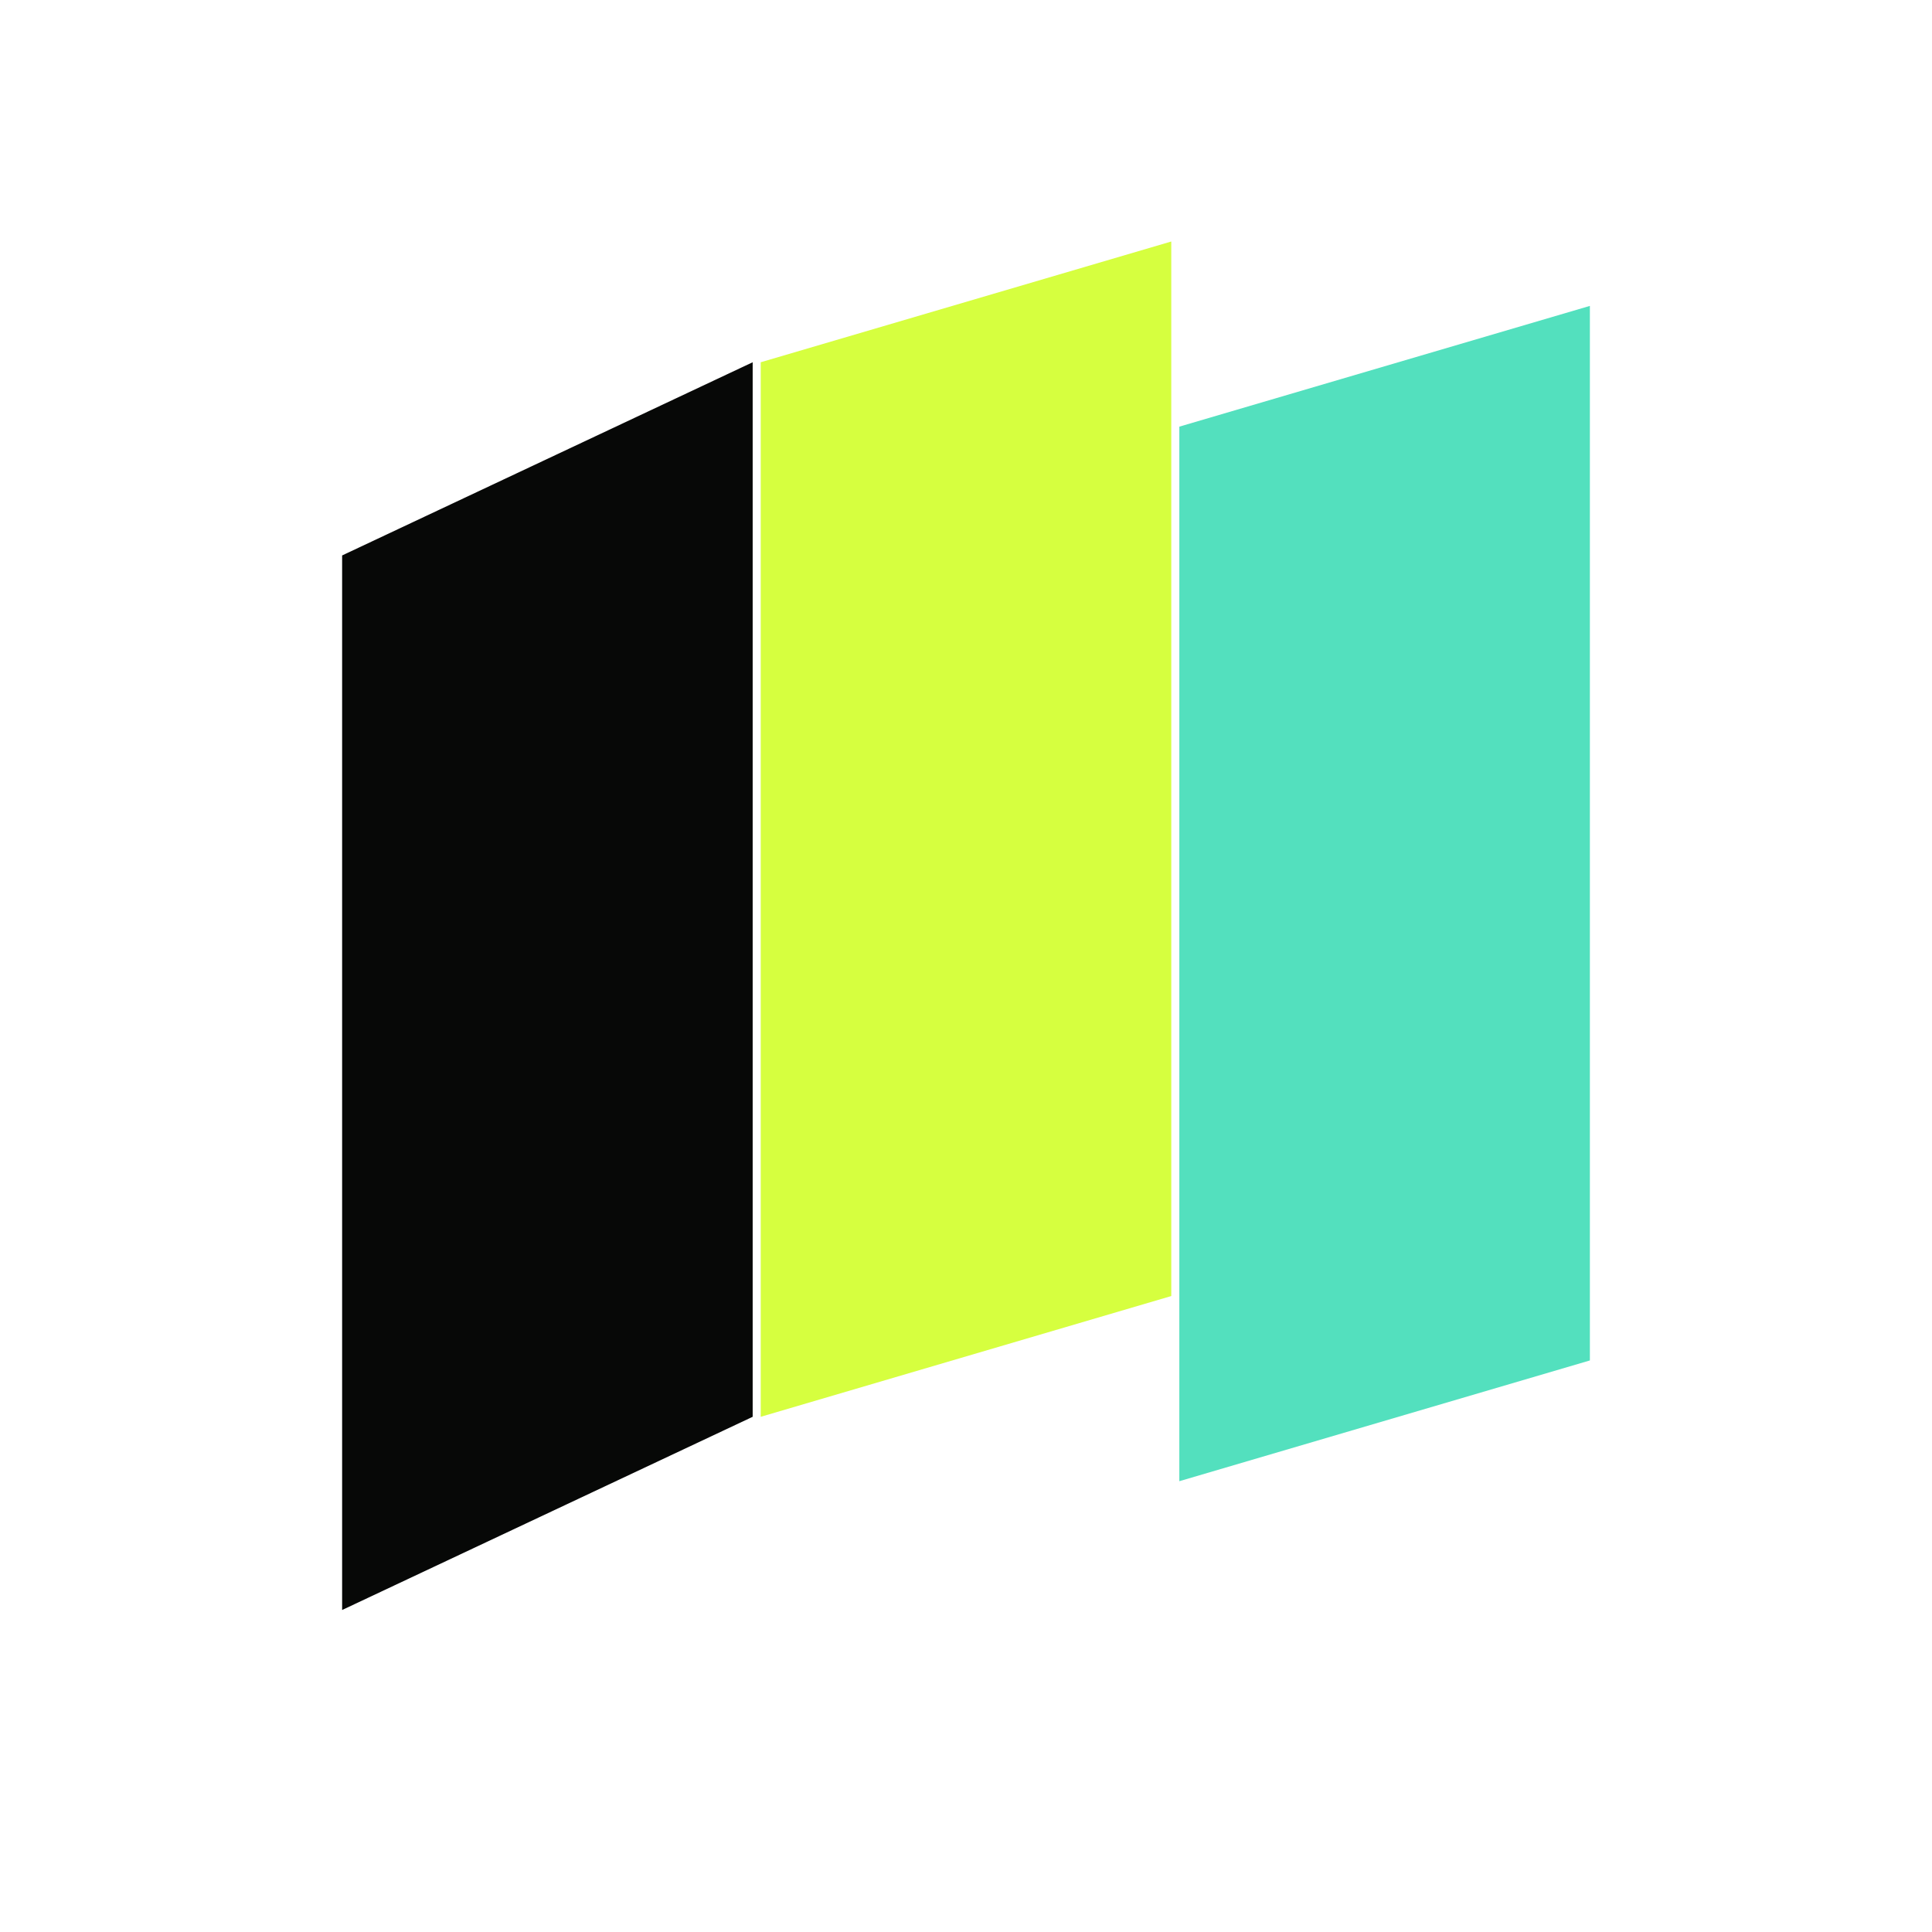
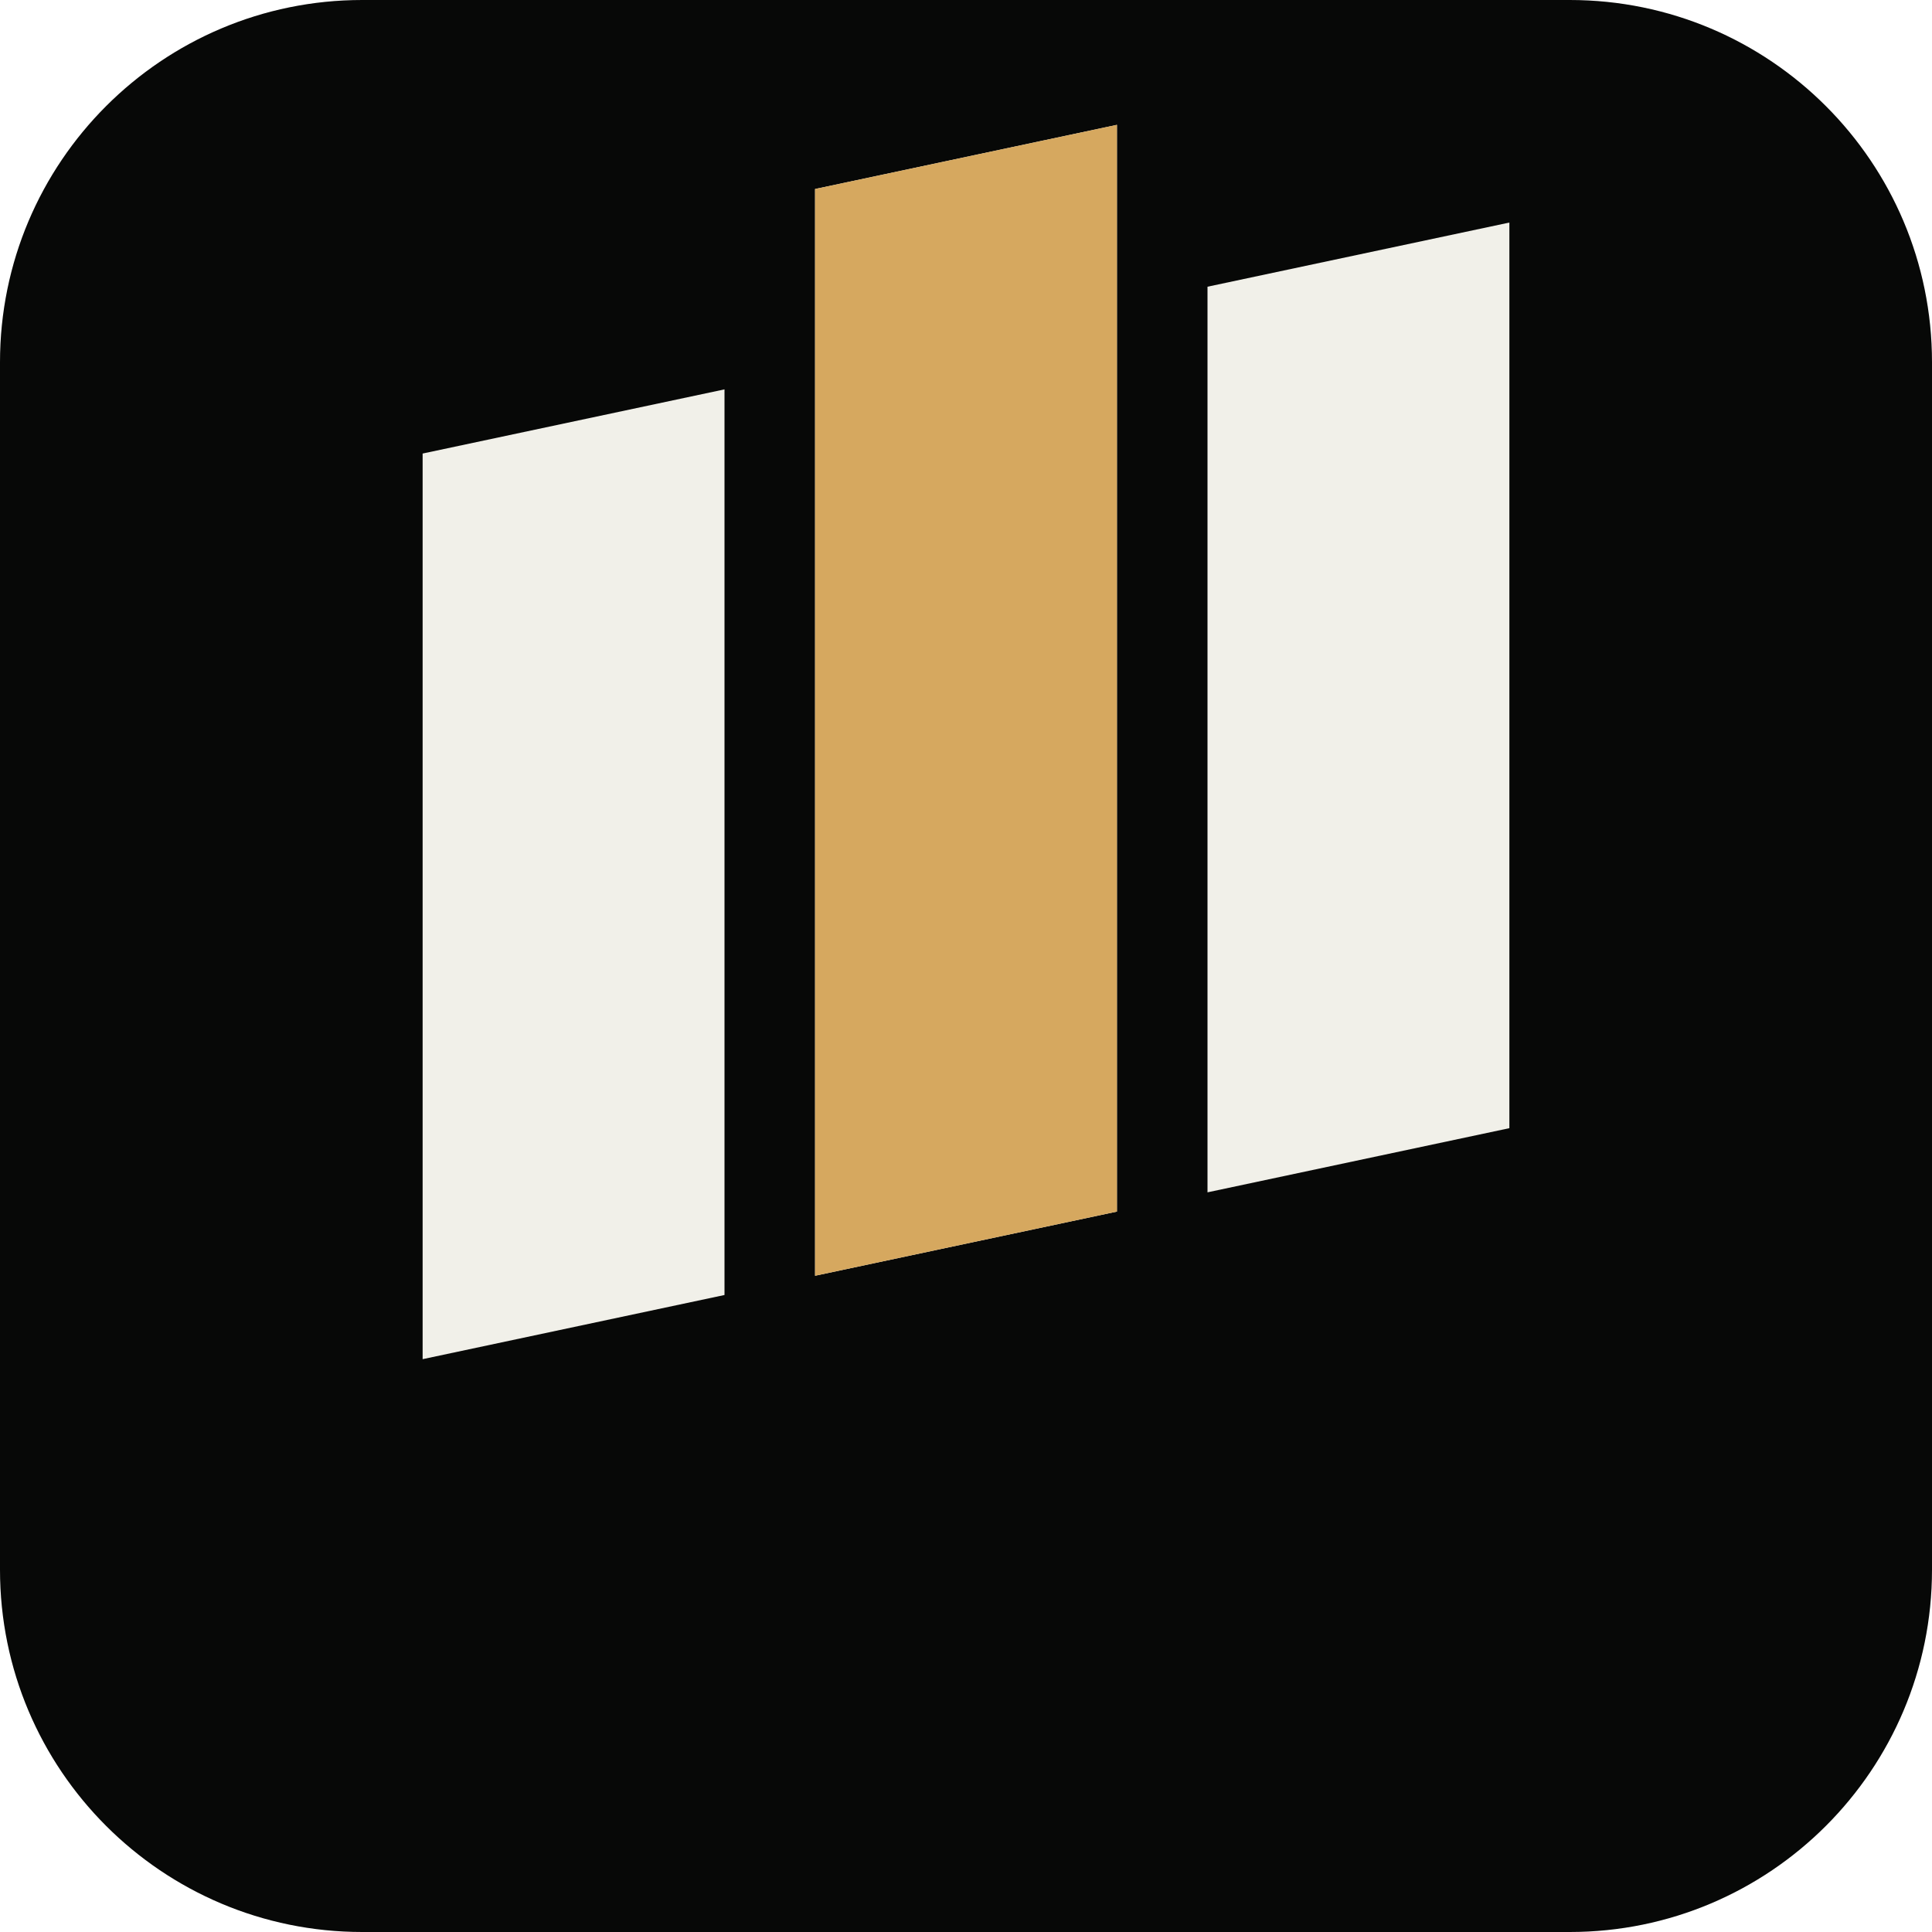
- <svg xmlns="http://www.w3.org/2000/svg" viewBox="0 0 48 48" role="img" aria-labelledby="title">
-   <g transform="translate(7 5)" shape-rendering="geometricPrecision">
-     <path d="M1.5 8.8 11.7 4v26.2L1.5 35V8.8Z" fill="#070807" />
-     <path d="m11.9 4 10.2-3v26.2l-10.2 3V4Z" fill="#D6FF3F" />
-     <path d="m22.3 5.6 10.2-3v26.2l-10.2 3V5.6Z" fill="#53E0BE" />
-   </g>
+ <svg xmlns="http://www.w3.org/2000/svg" viewBox="0 0 64 64">
+   <rect width="64" height="64" rx="12" fill="#070807" />
+   <path d="M14 18h10v30H14zM27 12h10v36H27zM40 18h10v30H40z" fill="#f1f0e9" transform="skewY(-12)" />
+   <path d="M27 12h10v36H27z" fill="#d6a85f" transform="skewY(-12)" />
</svg>
